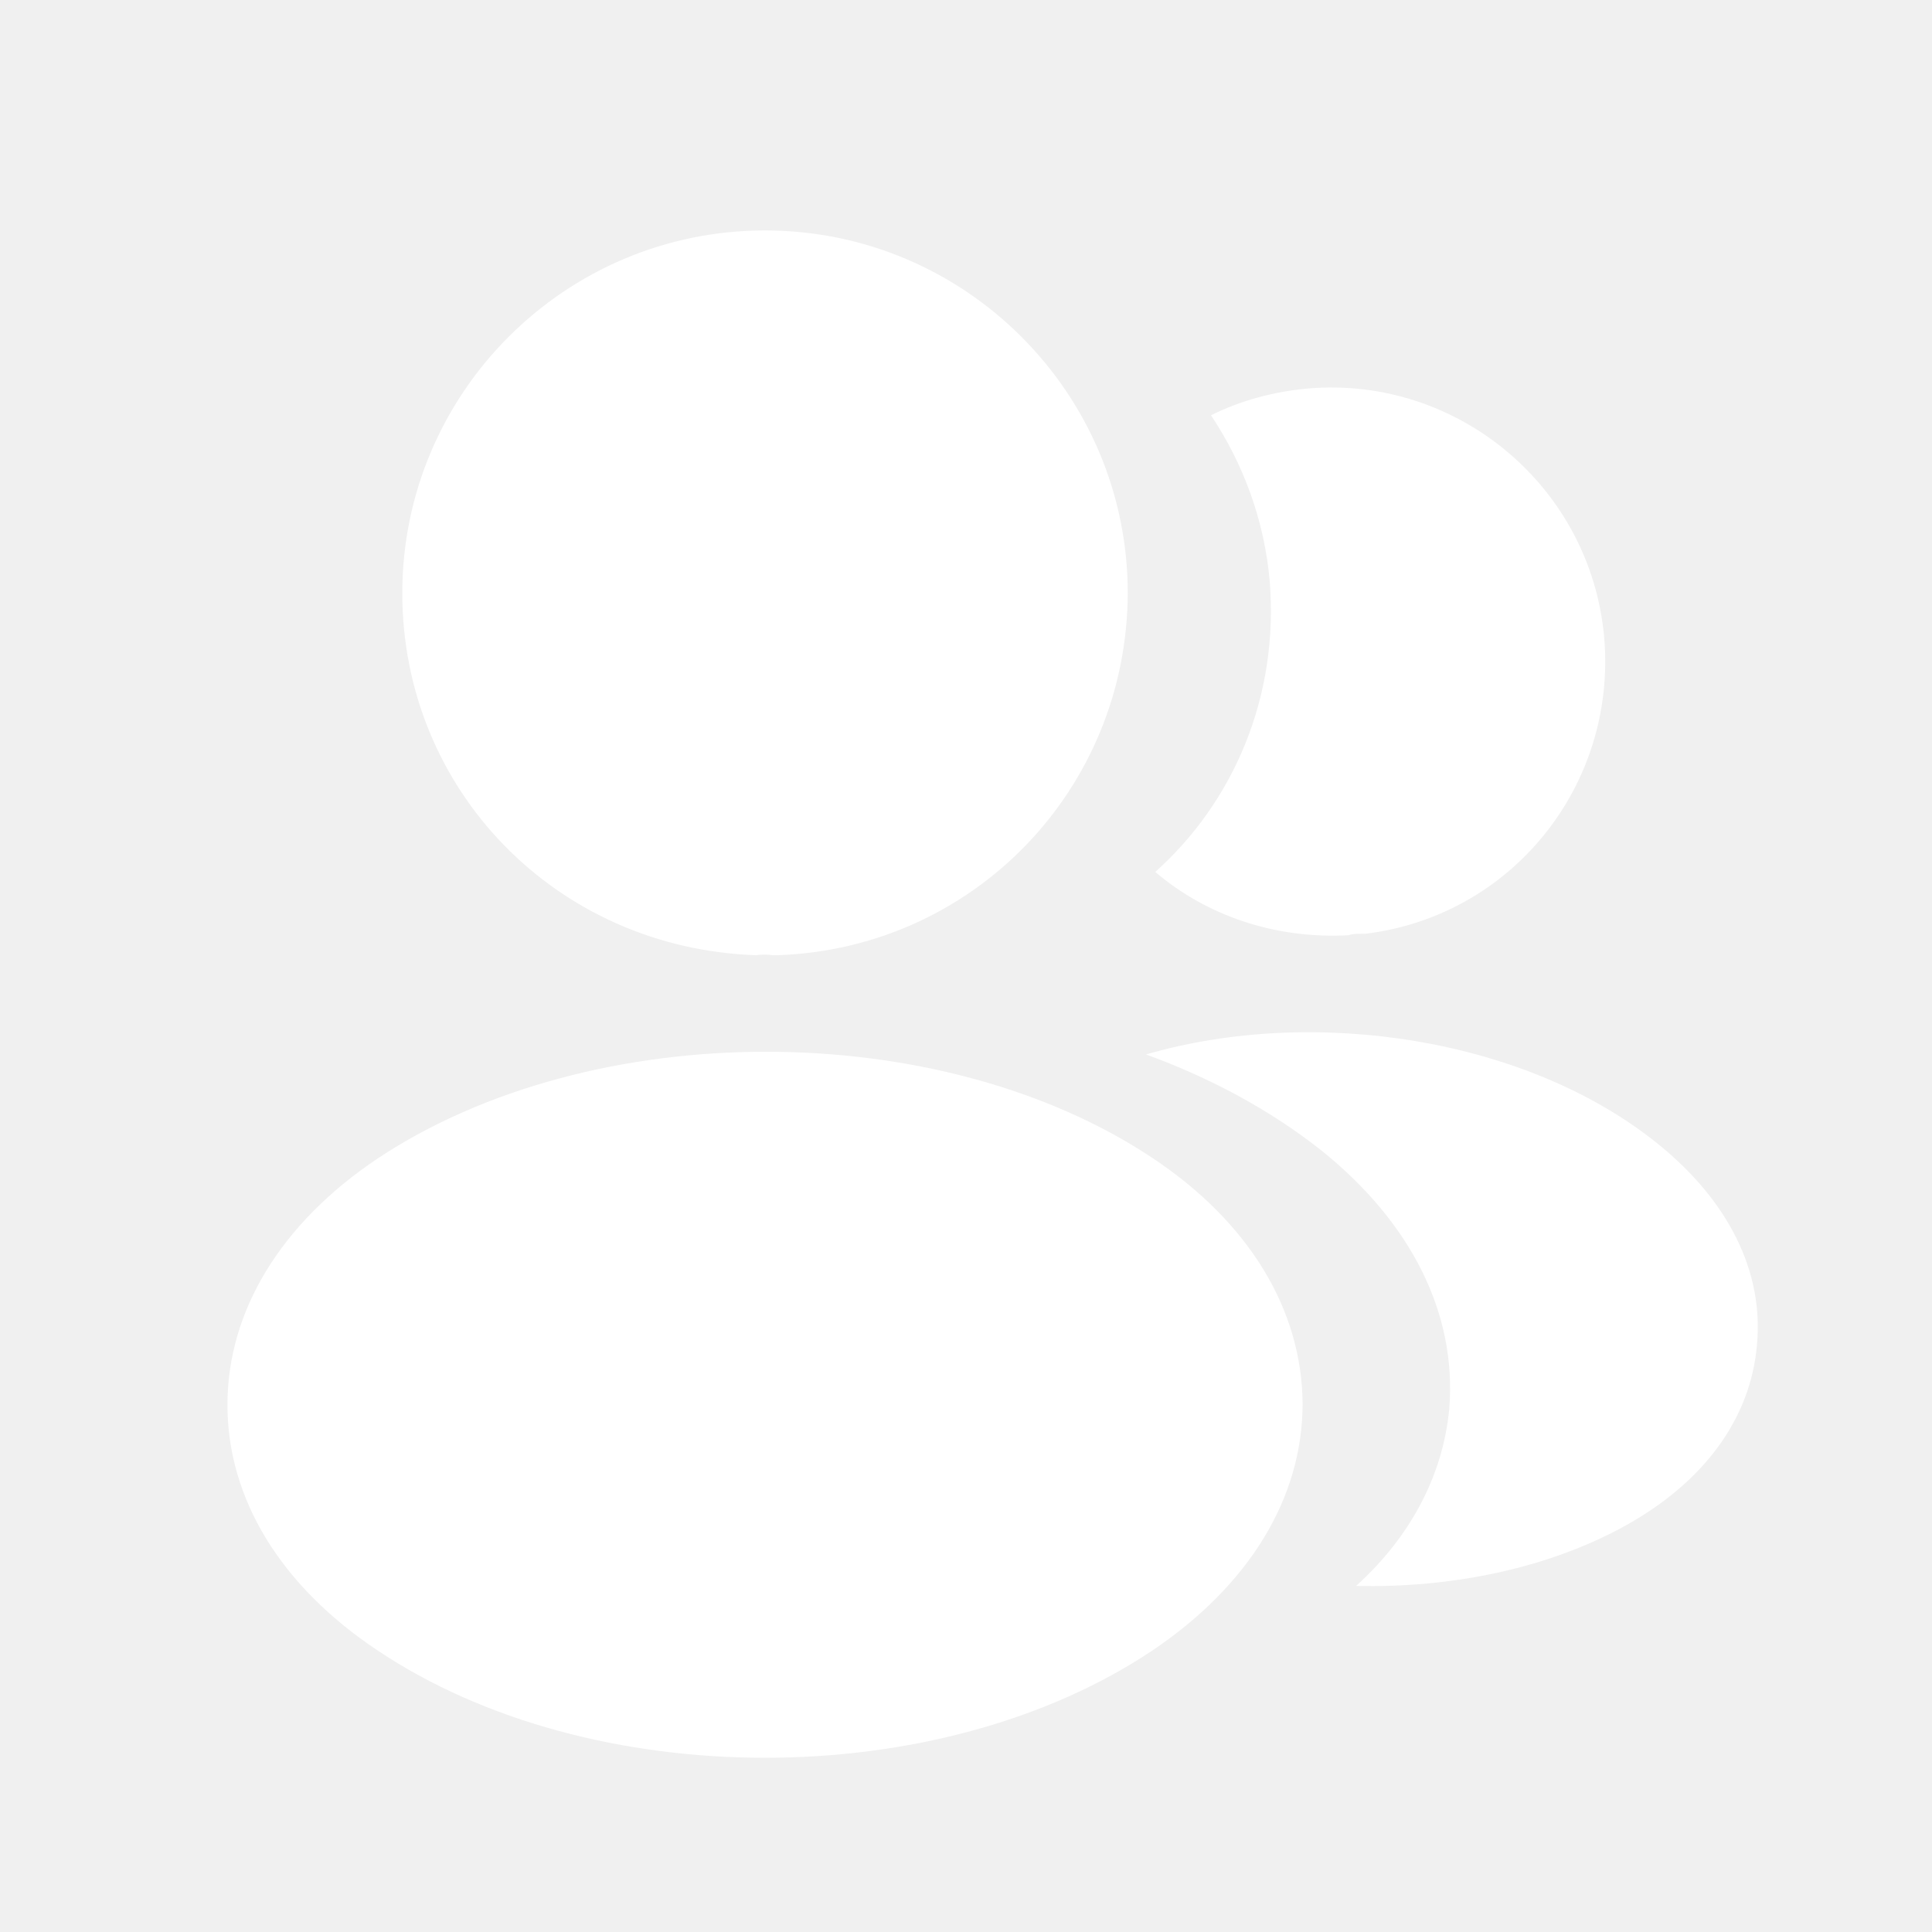
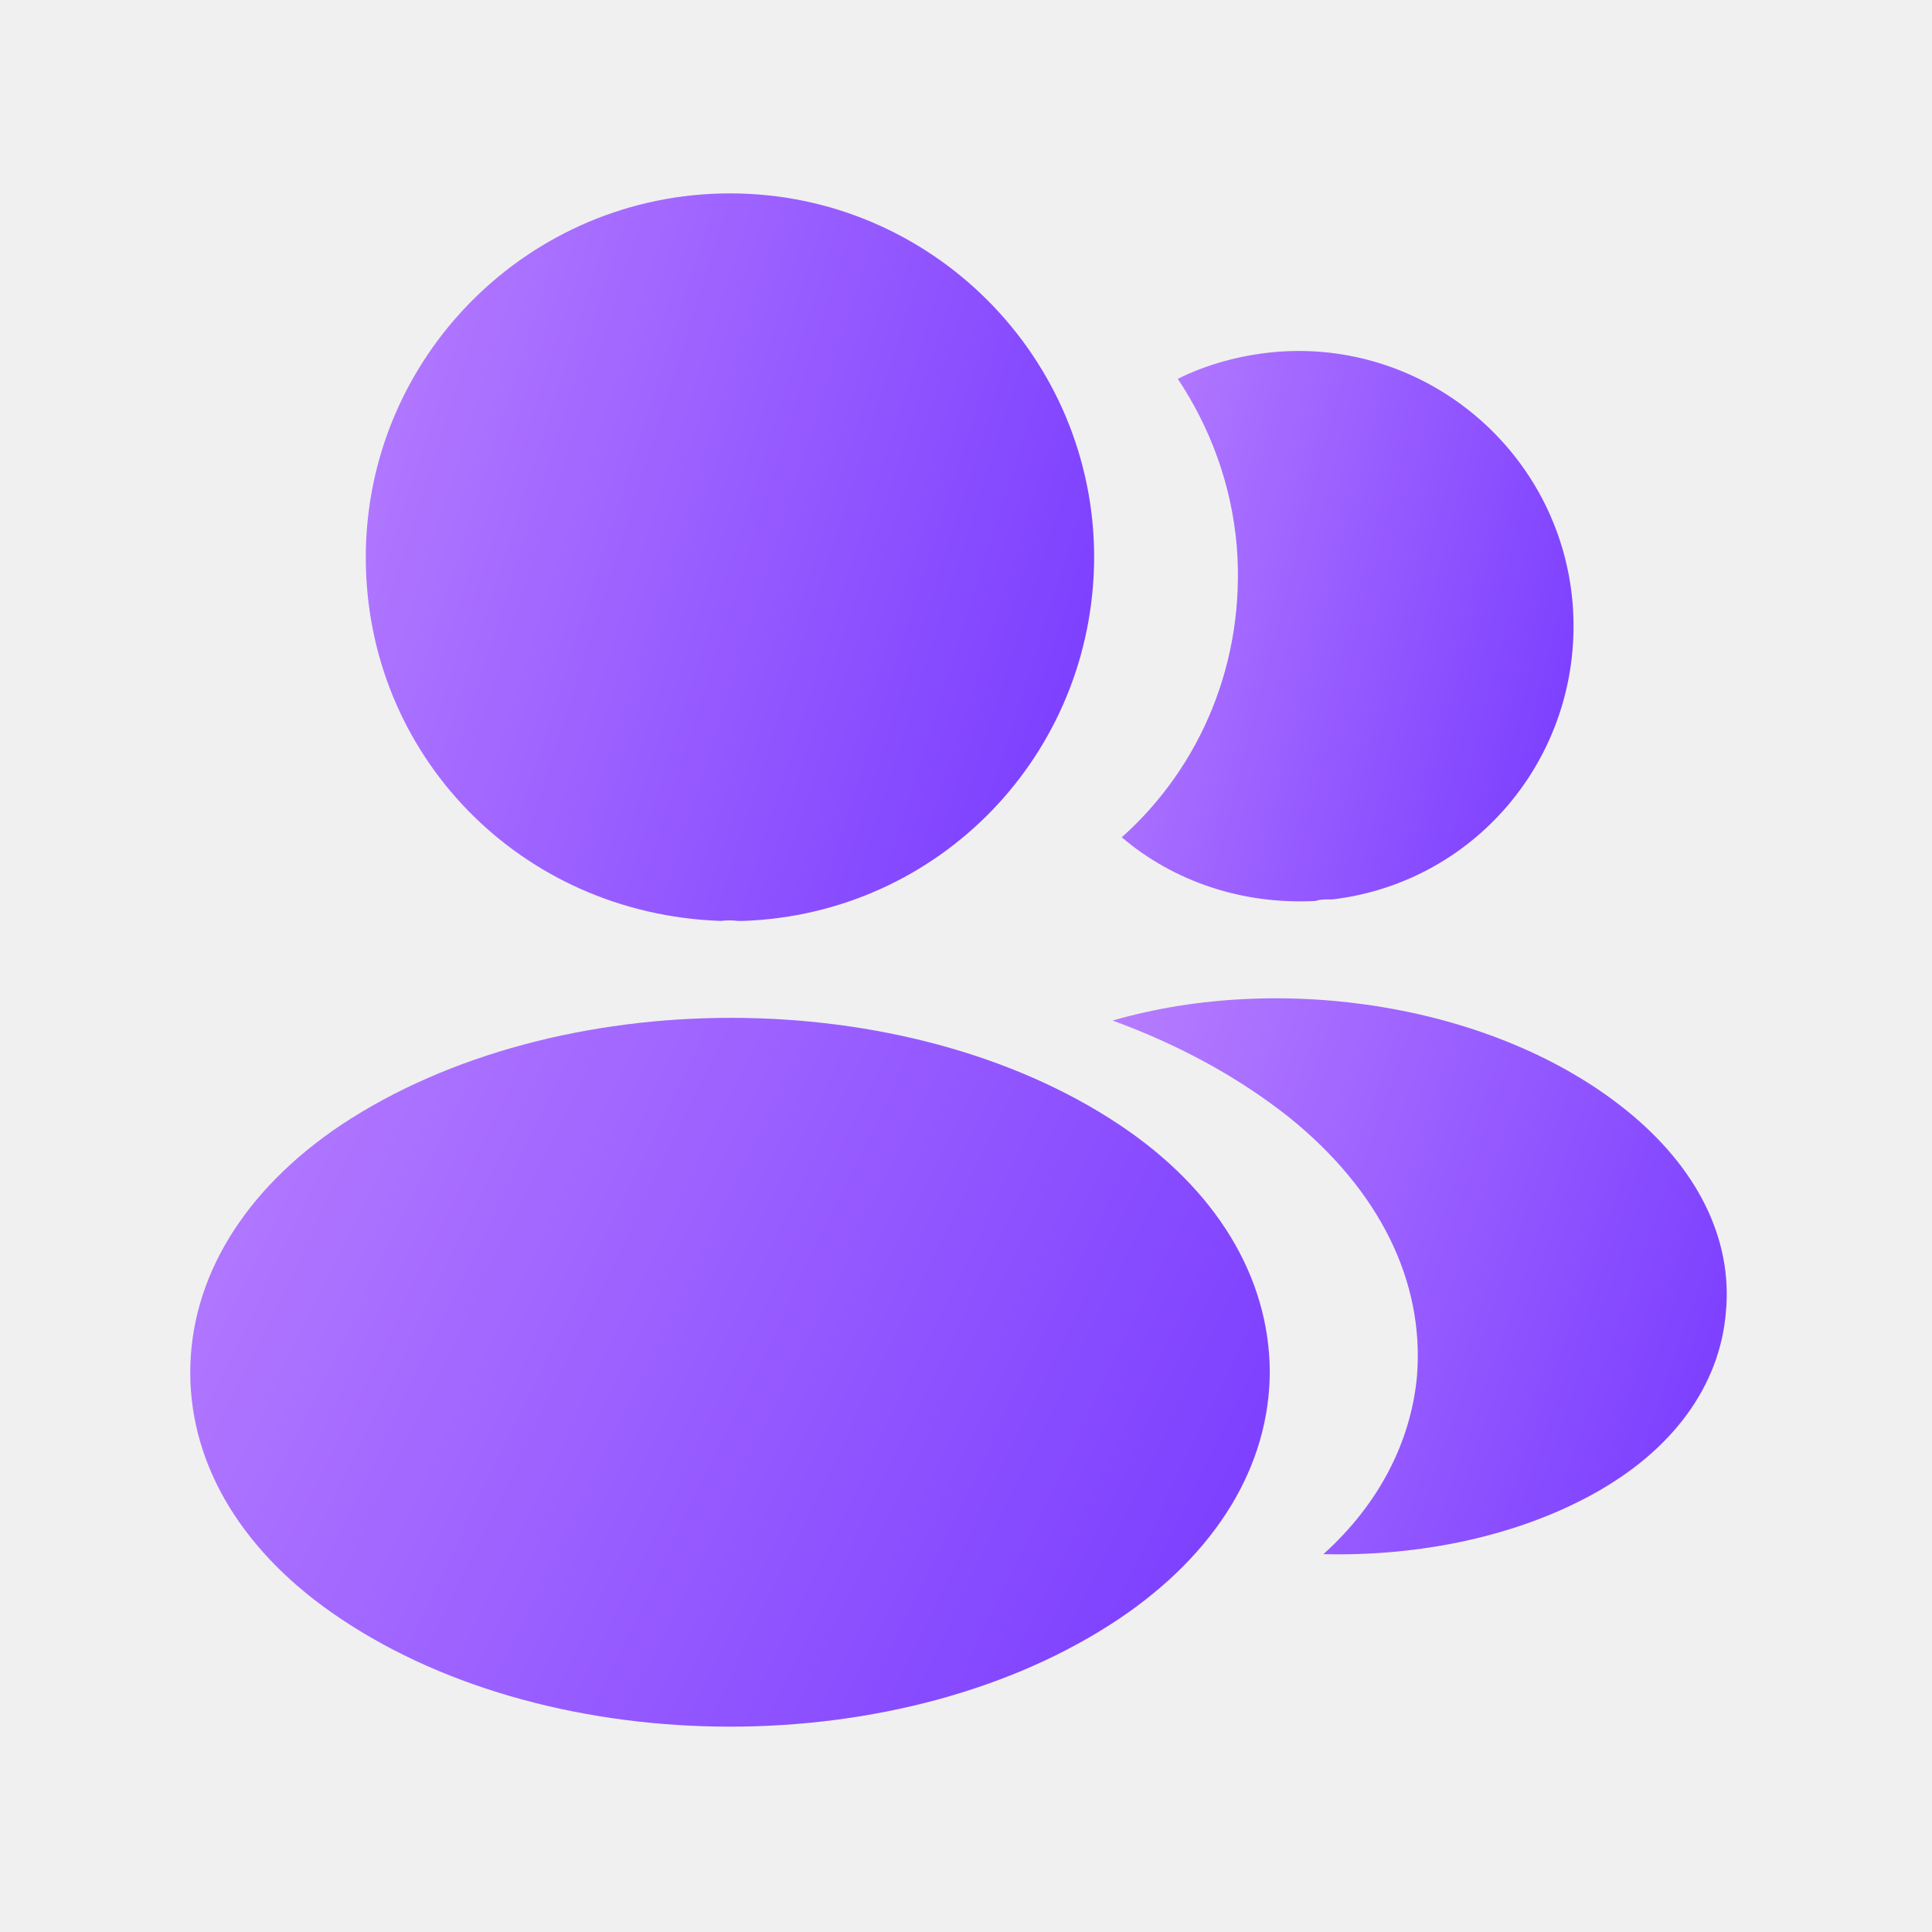
- <svg xmlns="http://www.w3.org/2000/svg" width="22" height="22" viewBox="0 0 22 22" fill="none">
-   <path d="M8.711 2.624C6.433 2.624 4.581 4.477 4.581 6.755C4.581 8.99 6.329 10.798 8.607 10.877C8.677 10.868 8.746 10.868 8.798 10.877C8.816 10.877 8.824 10.877 8.842 10.877C8.85 10.877 8.85 10.877 8.859 10.877C11.085 10.798 12.833 8.99 12.842 6.755C12.842 4.477 10.99 2.624 8.711 2.624Z" fill="white" />
-   <path d="M13.129 13.19C10.703 11.572 6.746 11.572 4.303 13.19C3.198 13.929 2.59 14.929 2.59 15.998C2.59 17.068 3.198 18.059 4.294 18.79C5.511 19.607 7.111 20.016 8.711 20.016C10.311 20.016 11.911 19.607 13.129 18.79C14.224 18.05 14.833 17.059 14.833 15.981C14.824 14.911 14.224 13.92 13.129 13.19Z" fill="white" />
-   <path d="M18.268 7.268C18.407 8.955 17.207 10.433 15.546 10.633C15.537 10.633 15.537 10.633 15.529 10.633H15.503C15.45 10.633 15.398 10.633 15.355 10.65C14.511 10.694 13.737 10.424 13.155 9.929C14.05 9.129 14.563 7.929 14.459 6.624C14.398 5.92 14.155 5.277 13.79 4.729C14.12 4.563 14.503 4.459 14.894 4.424C16.598 4.277 18.12 5.546 18.268 7.268Z" fill="white" />
-   <path d="M20.007 15.311C19.937 16.155 19.398 16.885 18.494 17.381C17.624 17.859 16.529 18.085 15.442 18.059C16.068 17.494 16.433 16.79 16.503 16.042C16.59 14.963 16.076 13.929 15.05 13.103C14.468 12.642 13.79 12.277 13.05 12.007C14.972 11.45 17.39 11.824 18.877 13.024C19.677 13.668 20.085 14.476 20.007 15.311Z" fill="white" />
+ <svg xmlns="http://www.w3.org/2000/svg" width="21" height="21" viewBox="0 0 21 21" fill="none">
+   <path d="M7.935 2.102C5.751 2.102 3.976 3.877 3.976 6.06C3.976 8.201 5.651 9.935 7.835 10.01C7.901 10.002 7.968 10.002 8.018 10.01C8.035 10.01 8.043 10.01 8.06 10.01C8.068 10.01 8.068 10.01 8.076 10.01C10.21 9.935 11.885 8.201 11.893 6.06C11.893 3.877 10.118 2.102 7.935 2.102Z" fill="url(#paint0_linear_1798_1899)" />
+   <path d="M12.168 12.226C9.843 10.676 6.051 10.676 3.71 12.226C2.651 12.935 2.068 13.893 2.068 14.918C2.068 15.943 2.651 16.893 3.701 17.593C4.868 18.376 6.401 18.768 7.935 18.768C9.468 18.768 11.002 18.376 12.168 17.593C13.218 16.885 13.802 15.935 13.802 14.901C13.793 13.876 13.218 12.926 12.168 12.226Z" fill="url(#paint1_linear_1798_1899)" />
+   <path d="M17.093 6.551C17.227 8.168 16.076 9.585 14.485 9.776C14.476 9.776 14.476 9.776 14.468 9.776H14.443C14.393 9.776 14.343 9.776 14.302 9.793C13.493 9.835 12.752 9.576 12.193 9.101C13.052 8.335 13.543 7.185 13.443 5.935C13.385 5.26 13.152 4.643 12.802 4.118C13.118 3.96 13.485 3.86 13.86 3.826C15.493 3.685 16.951 4.901 17.093 6.551Z" fill="url(#paint2_linear_1798_1899)" />
+   <path d="M18.76 14.26C18.693 15.068 18.177 15.768 17.31 16.243C16.477 16.701 15.427 16.918 14.385 16.893C14.985 16.352 15.335 15.677 15.402 14.96C15.485 13.927 14.993 12.935 14.01 12.143C13.451 11.701 12.802 11.351 12.093 11.093C13.935 10.56 16.252 10.918 17.677 12.068C18.443 12.685 18.835 13.46 18.76 14.26Z" fill="url(#paint3_linear_1798_1899)" />
+   <defs>
+     <linearGradient id="paint0_linear_1798_1899" x1="11.506" y1="9.175" x2="2.646" y2="6.361" gradientUnits="userSpaceOnUse">
+       <stop stop-color="#7B3EFF" />
+       <stop offset="1" stop-color="#B67DFF" />
+     </linearGradient>
+     <linearGradient id="paint1_linear_1798_1899" x1="13.228" y1="17.955" x2="1.508" y2="12.292" gradientUnits="userSpaceOnUse">
+       <stop stop-color="#7B3EFF" />
+       <stop offset="1" stop-color="#B67DFF" />
+     </linearGradient>
+     <linearGradient id="paint2_linear_1798_1899" x1="16.864" y1="9.166" x2="11.198" y2="7.691" gradientUnits="userSpaceOnUse">
+       <stop stop-color="#7B3EFF" />
+       <stop offset="1" stop-color="#B67DFF" />
+     </linearGradient>
+     <linearGradient id="paint3_linear_1798_1899" x1="18.443" y1="16.257" x2="11.117" y2="13.69" gradientUnits="userSpaceOnUse">
+       <stop stop-color="#7B3EFF" />
+       <stop offset="1" stop-color="#B67DFF" />
+     </linearGradient>
+   </defs>
</svg>
